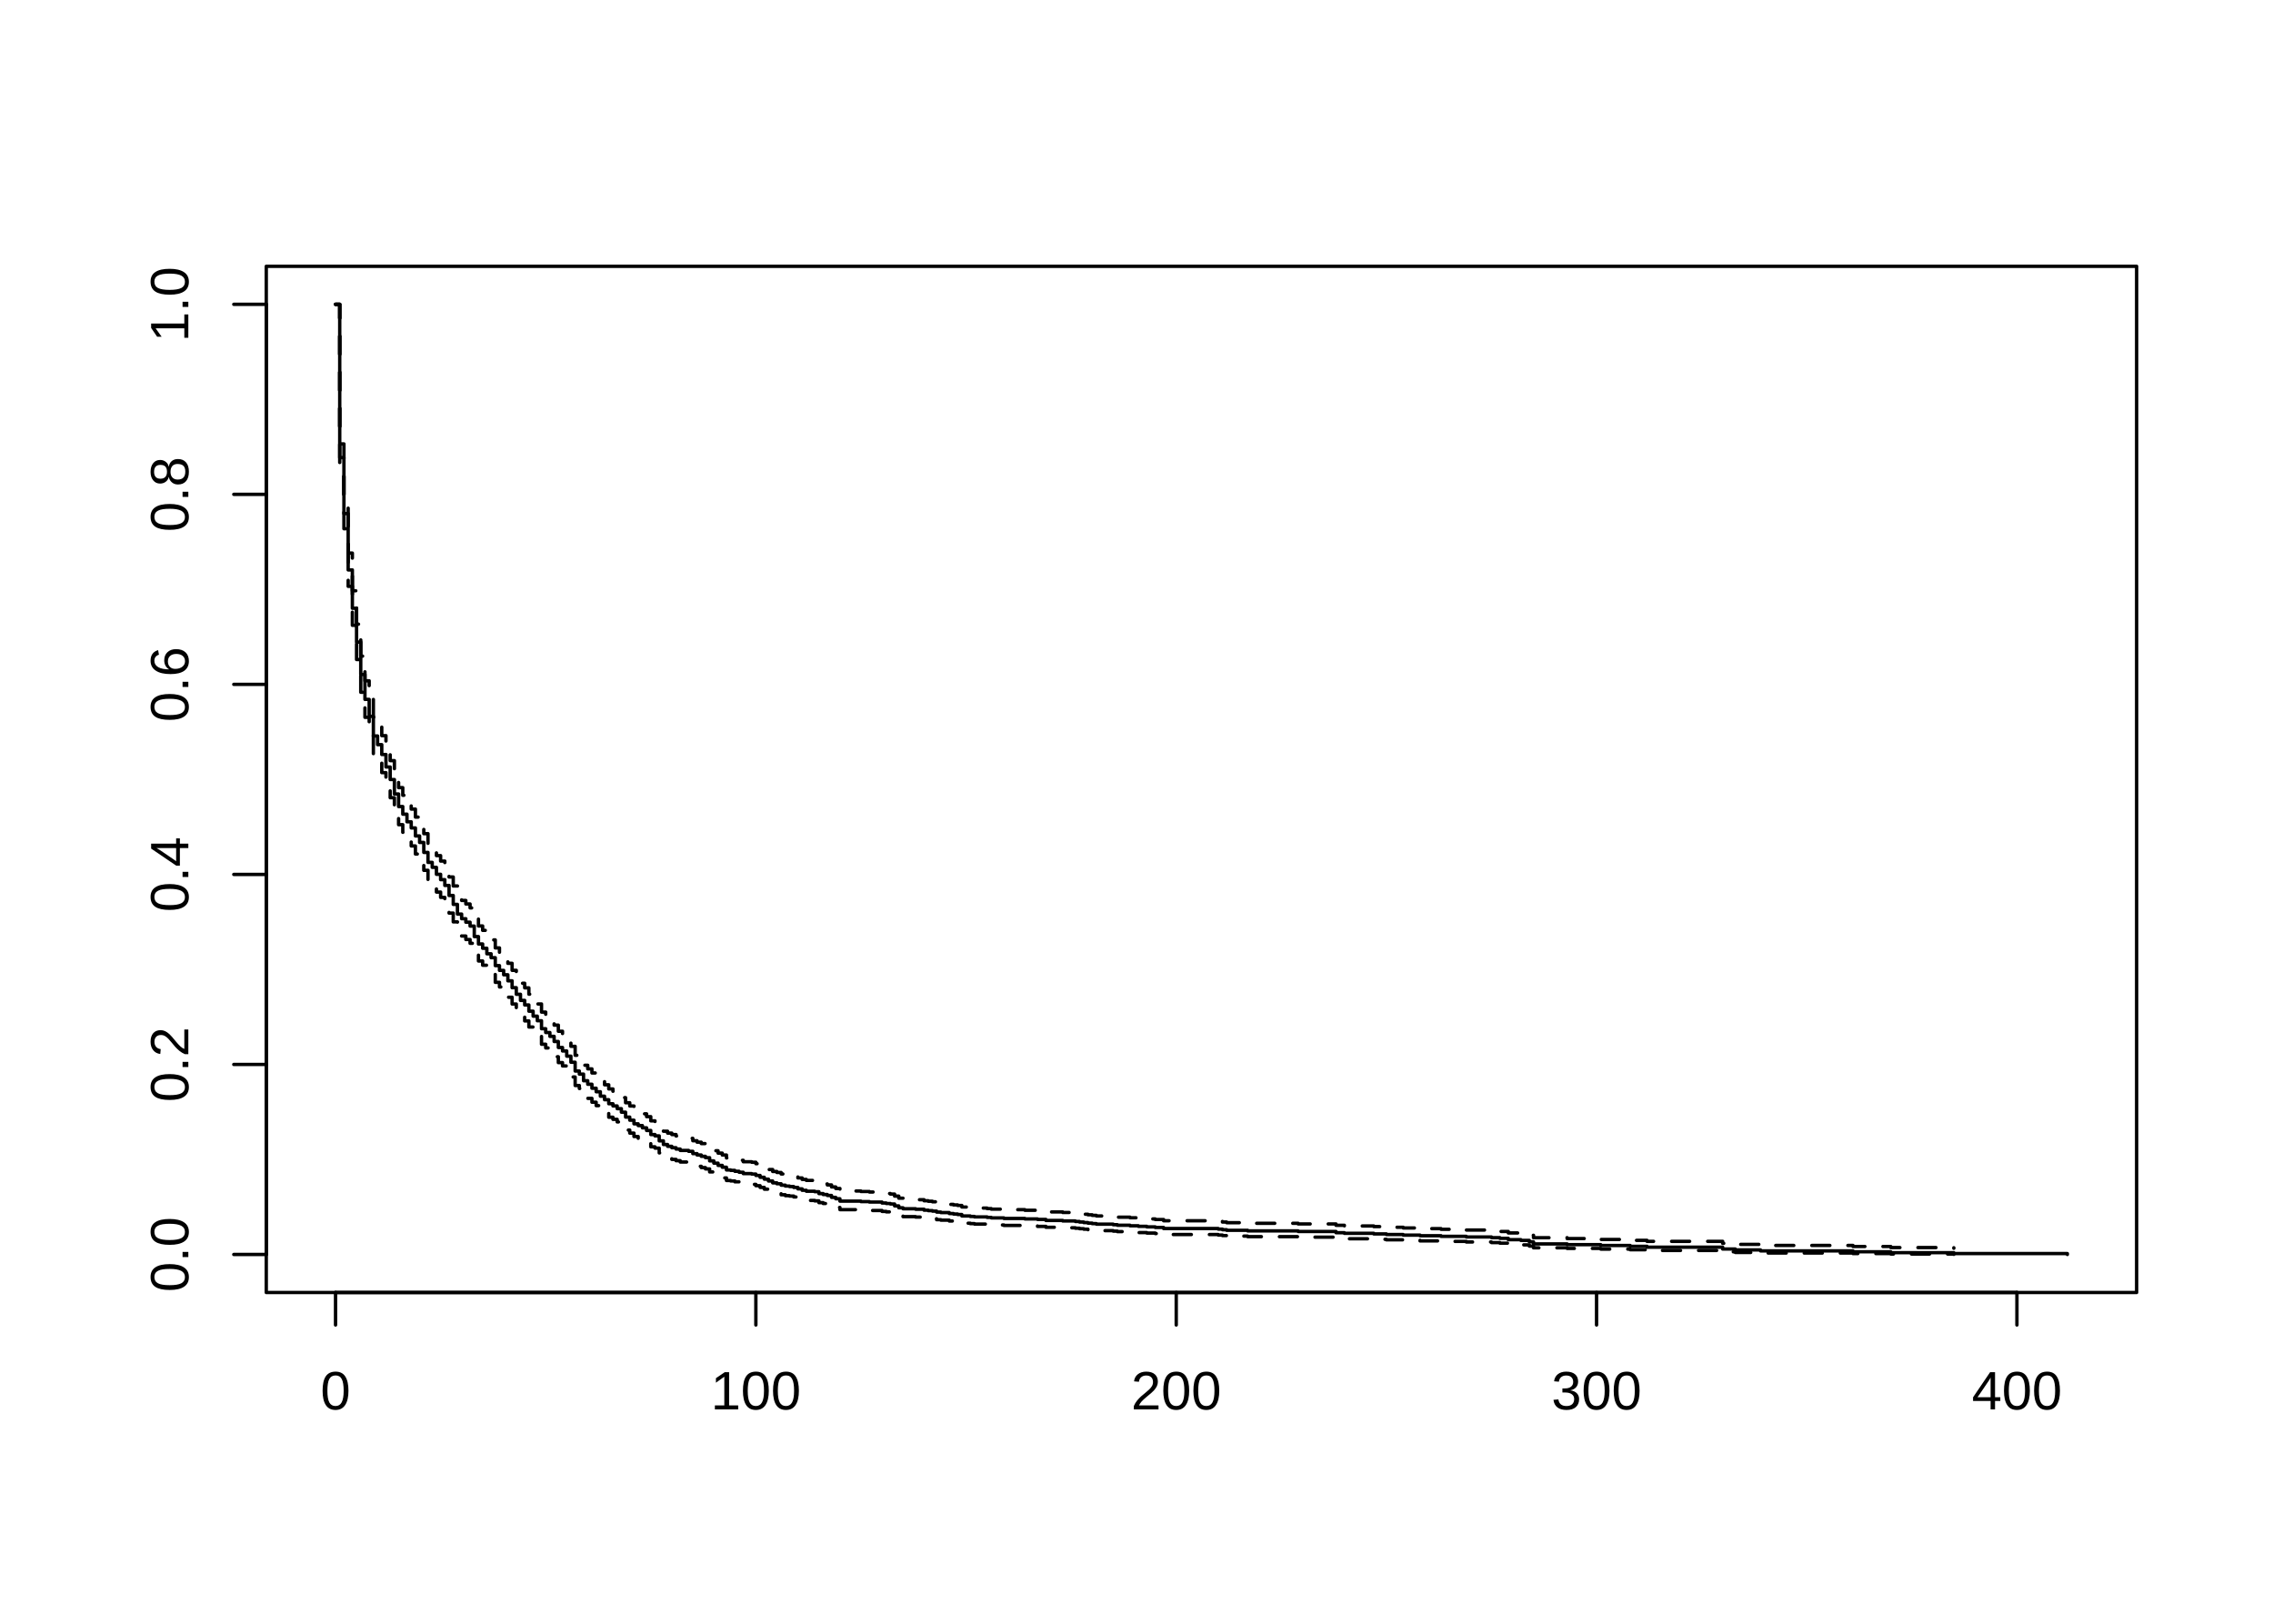
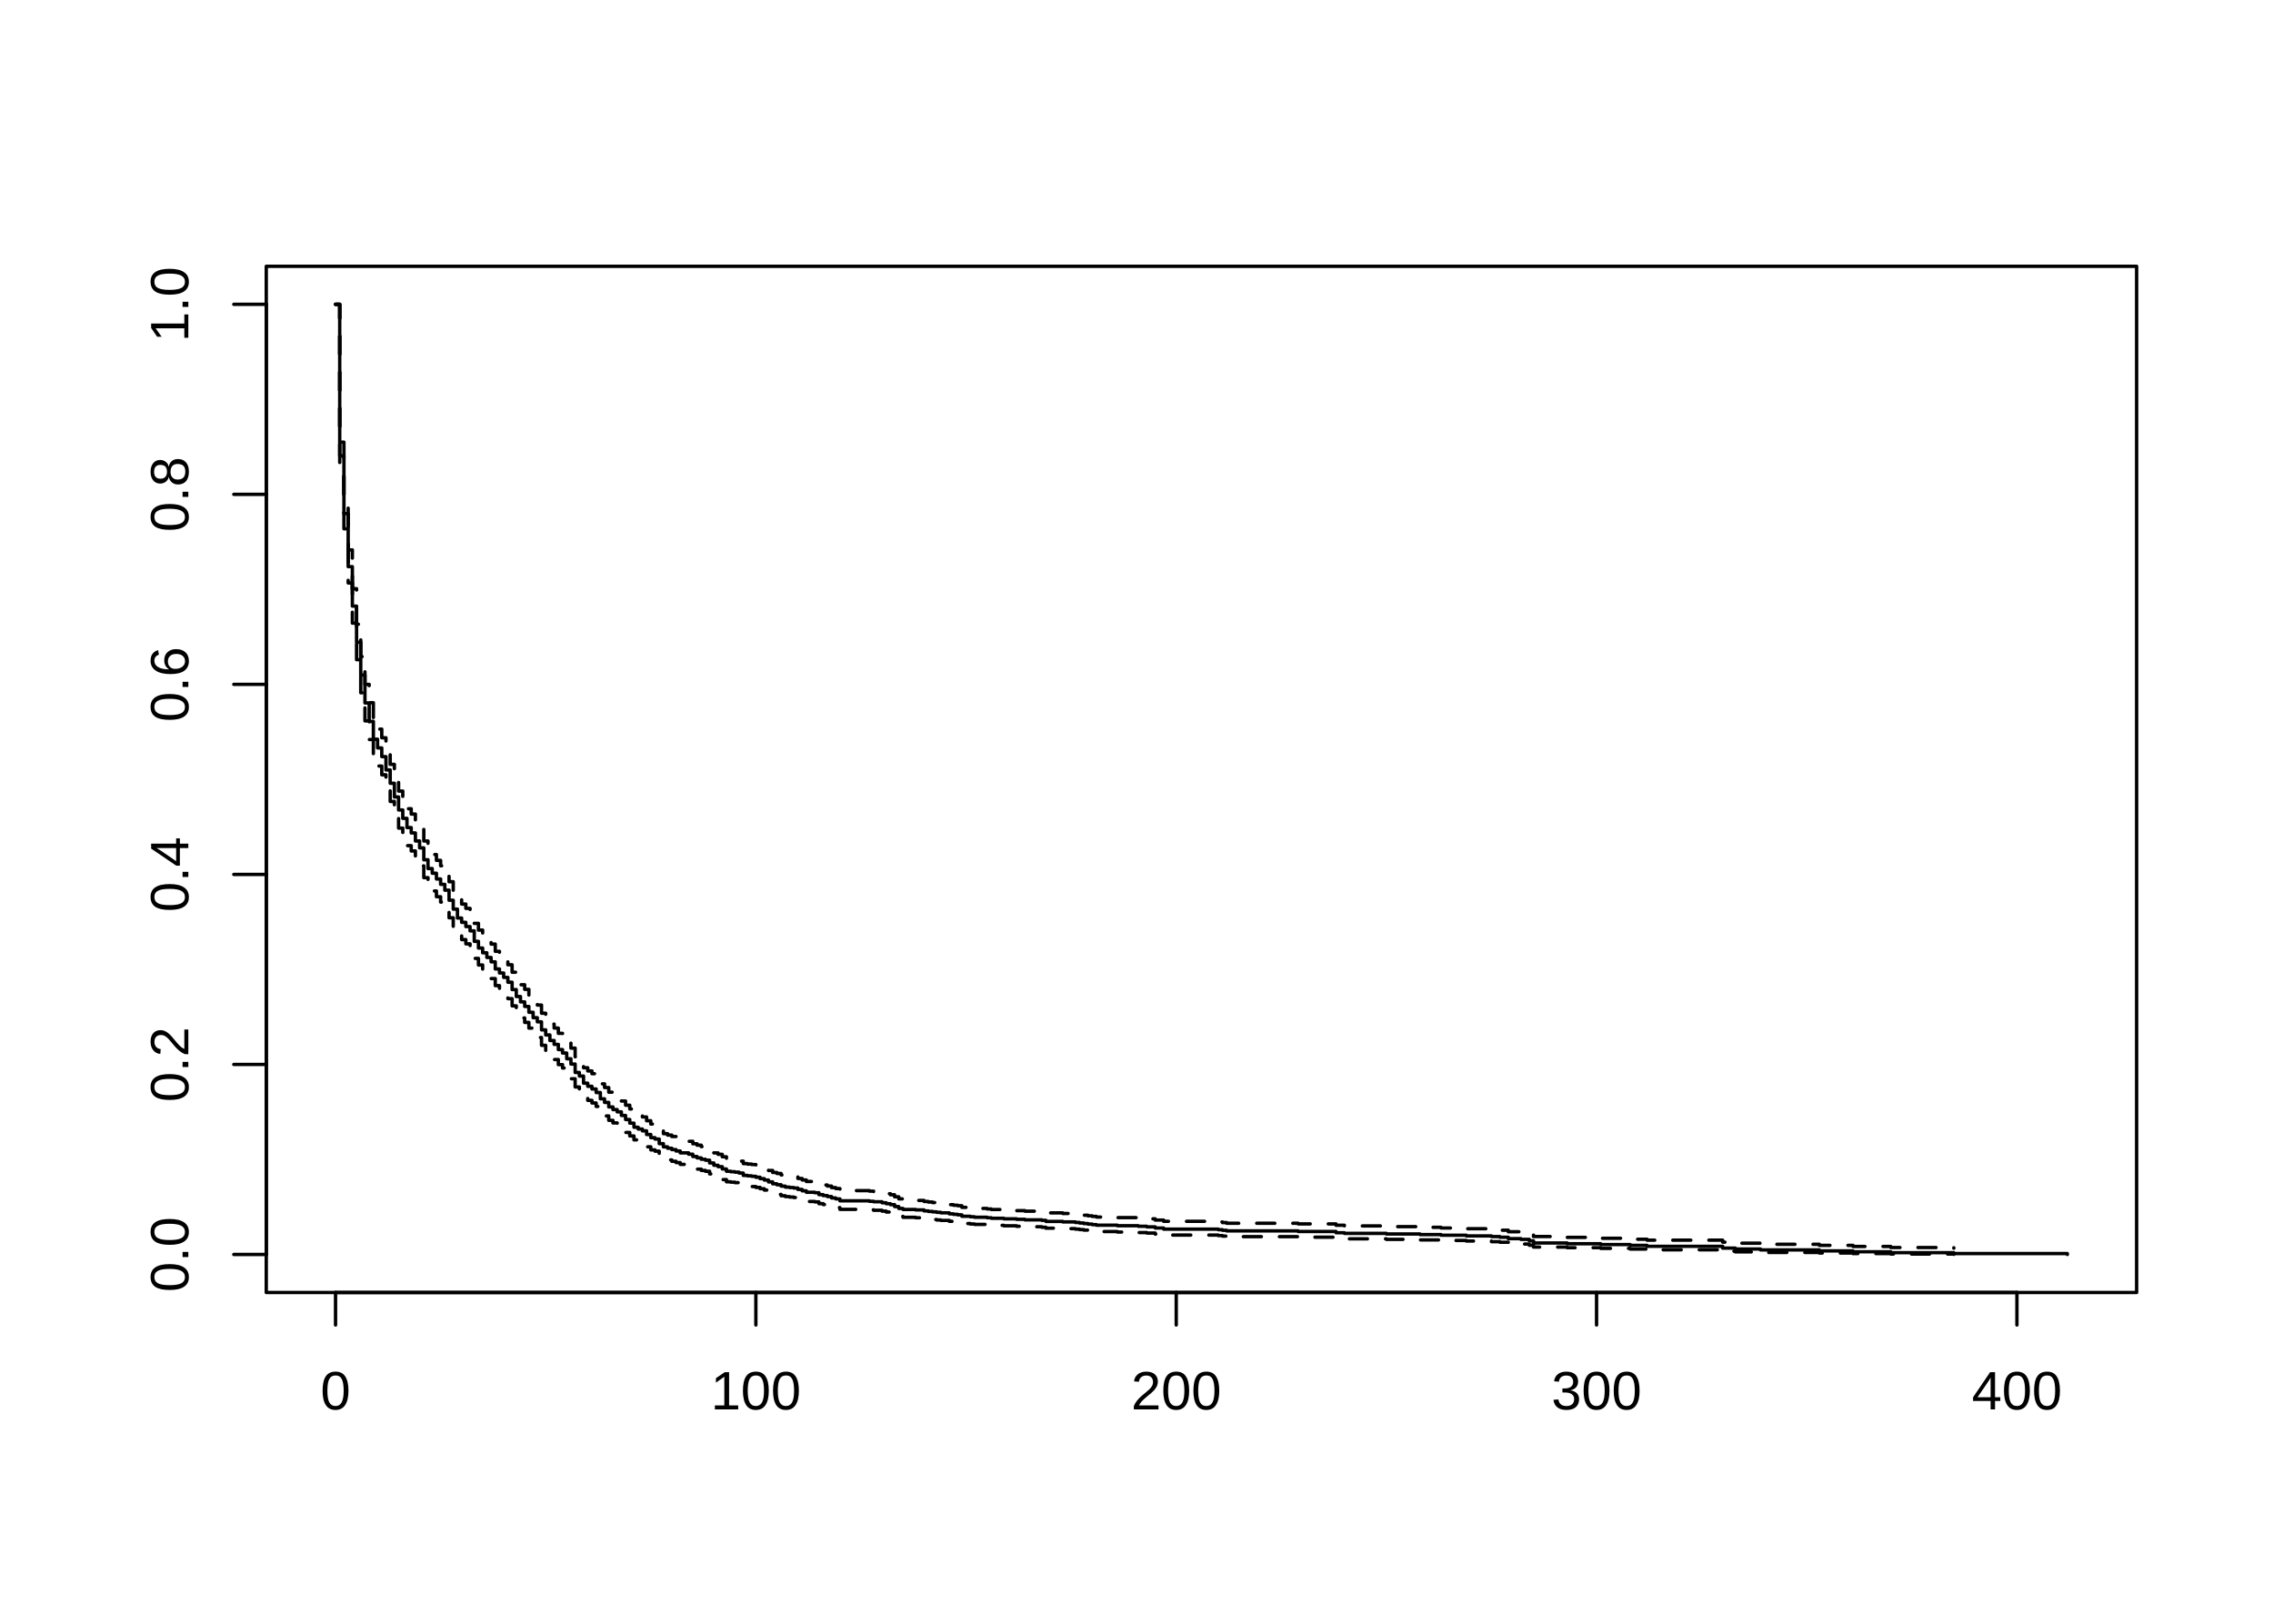
<svg xmlns="http://www.w3.org/2000/svg" class="svglite" width="504.00pt" height="360.00pt" viewBox="0 0 504.00 360.00">
  <defs>
    <style type="text/css">
    .svglite line, .svglite polyline, .svglite polygon, .svglite path, .svglite rect, .svglite circle {
      fill: none;
      stroke: #000000;
      stroke-linecap: round;
      stroke-linejoin: round;
      stroke-miterlimit: 10.00;
    }
    .svglite text {
      white-space: pre;
    }
  </style>
  </defs>
  <rect width="100%" height="100%" style="stroke: none; fill: none;" />
  <defs>
    <clipPath id="cpMC4wMHw1MDQuMDB8MC4wMHwzNjAuMDA=">
      <rect x="0.00" y="0.00" width="504.00" height="360.00" />
    </clipPath>
  </defs>
  <g clip-path="url(#cpMC4wMHw1MDQuMDB8MC4wMHwzNjAuMDA=)">
    <line x1="74.40" y1="286.56" x2="447.22" y2="286.56" style="stroke-width: 0.75;" />
    <line x1="74.40" y1="286.56" x2="74.40" y2="293.76" style="stroke-width: 0.75;" />
    <line x1="167.60" y1="286.56" x2="167.60" y2="293.76" style="stroke-width: 0.75;" />
    <line x1="260.81" y1="286.56" x2="260.81" y2="293.76" style="stroke-width: 0.75;" />
    <line x1="354.01" y1="286.56" x2="354.01" y2="293.76" style="stroke-width: 0.75;" />
    <line x1="447.22" y1="286.56" x2="447.22" y2="293.76" style="stroke-width: 0.75;" />
    <text x="74.40" y="312.48" text-anchor="middle" style="font-size: 12.00px; font-family: &quot;Arial&quot;;" textLength="6.67px" lengthAdjust="spacingAndGlyphs">0</text>
    <text x="167.60" y="312.48" text-anchor="middle" style="font-size: 12.00px; font-family: &quot;Arial&quot;;" textLength="20.02px" lengthAdjust="spacingAndGlyphs">100</text>
    <text x="260.81" y="312.48" text-anchor="middle" style="font-size: 12.00px; font-family: &quot;Arial&quot;;" textLength="20.02px" lengthAdjust="spacingAndGlyphs">200</text>
    <text x="354.01" y="312.48" text-anchor="middle" style="font-size: 12.00px; font-family: &quot;Arial&quot;;" textLength="20.02px" lengthAdjust="spacingAndGlyphs">300</text>
    <text x="447.22" y="312.48" text-anchor="middle" style="font-size: 12.00px; font-family: &quot;Arial&quot;;" textLength="20.02px" lengthAdjust="spacingAndGlyphs">400</text>
    <line x1="59.04" y1="278.13" x2="59.04" y2="67.47" style="stroke-width: 0.75;" />
    <line x1="59.04" y1="278.13" x2="51.84" y2="278.13" style="stroke-width: 0.75;" />
    <line x1="59.04" y1="236.00" x2="51.84" y2="236.00" style="stroke-width: 0.75;" />
    <line x1="59.04" y1="193.87" x2="51.84" y2="193.87" style="stroke-width: 0.75;" />
    <line x1="59.04" y1="151.73" x2="51.84" y2="151.73" style="stroke-width: 0.75;" />
    <line x1="59.04" y1="109.60" x2="51.84" y2="109.60" style="stroke-width: 0.75;" />
    <line x1="59.04" y1="67.47" x2="51.84" y2="67.47" style="stroke-width: 0.75;" />
    <text transform="translate(41.76,278.13) rotate(-90)" text-anchor="middle" style="font-size: 12.00px; font-family: &quot;Arial&quot;;" textLength="16.68px" lengthAdjust="spacingAndGlyphs">0.0</text>
    <text transform="translate(41.76,236.00) rotate(-90)" text-anchor="middle" style="font-size: 12.00px; font-family: &quot;Arial&quot;;" textLength="16.68px" lengthAdjust="spacingAndGlyphs">0.2</text>
    <text transform="translate(41.76,193.87) rotate(-90)" text-anchor="middle" style="font-size: 12.00px; font-family: &quot;Arial&quot;;" textLength="16.68px" lengthAdjust="spacingAndGlyphs">0.4</text>
    <text transform="translate(41.76,151.73) rotate(-90)" text-anchor="middle" style="font-size: 12.00px; font-family: &quot;Arial&quot;;" textLength="16.68px" lengthAdjust="spacingAndGlyphs">0.6</text>
    <text transform="translate(41.76,109.60) rotate(-90)" text-anchor="middle" style="font-size: 12.00px; font-family: &quot;Arial&quot;;" textLength="16.68px" lengthAdjust="spacingAndGlyphs">0.8</text>
    <text transform="translate(41.76,67.47) rotate(-90)" text-anchor="middle" style="font-size: 12.00px; font-family: &quot;Arial&quot;;" textLength="16.68px" lengthAdjust="spacingAndGlyphs">1.0</text>
    <polygon points="59.04,286.56 473.76,286.56 473.76,59.04 59.04,59.04 " style="stroke-width: 0.75;" />
  </g>
  <defs>
    <clipPath id="cpNTkuMDR8NDczLjc2fDU5LjA0fDI4Ni41Ng==">
      <rect x="59.04" y="59.04" width="414.72" height="227.52" />
    </clipPath>
  </defs>
  <g clip-path="url(#cpNTkuMDR8NDczLjc2fDU5LjA0fDI4Ni41Ng==)">
-     <polyline points="74.40,67.47 75.33,67.47 75.33,101.46 76.26,101.46 76.26,113.86 77.20,113.86 77.20,126.36 78.13,126.36 78.13,134.86 79.06,134.86 79.06,142.36 79.99,142.36 79.99,149.54 80.92,149.54 80.92,155.06 81.86,155.06 81.86,158.82 82.79,158.82 82.79,163.17 83.72,163.17 83.72,165.10 84.65,165.10 84.65,167.28 85.58,167.28 85.58,170.05 86.52,170.05 86.52,172.83 87.45,172.83 87.45,176.03 88.38,176.03 88.38,178.82 89.31,178.82 89.31,180.51 90.24,180.51 90.24,182.20 91.18,182.20 91.18,183.56 92.11,183.56 92.11,185.34 93.04,185.34 93.04,186.78 93.97,186.78 93.97,188.99 94.90,188.99 94.90,191.20 95.84,191.20 95.84,192.30 96.77,192.30 96.77,193.84 97.70,193.84 97.70,195.03 98.63,195.03 98.63,196.31 99.57,196.31 99.57,198.54 100.50,198.54 100.50,200.51 101.43,200.51 101.43,202.66 102.36,202.66 102.36,203.69 103.29,203.69 103.29,204.46 104.23,204.46 104.23,205.32 105.16,205.32 105.16,207.65 106.09,207.65 106.09,209.29 107.02,209.29 107.02,210.24 107.95,210.24 107.95,211.46 108.89,211.46 108.89,212.33 109.82,212.33 109.82,214.09 110.75,214.09 110.75,215.14 111.68,215.14 111.68,216.12 112.61,216.12 112.61,217.46 113.55,217.46 113.55,218.98 114.48,218.98 114.48,220.44 115.41,220.44 115.41,221.80 116.34,221.80 116.34,222.81 117.27,222.81 117.27,224.19 118.21,224.19 118.21,225.29 119.14,225.29 119.14,226.31 120.07,226.31 120.07,228.08 121.00,228.08 121.00,228.92 121.93,228.92 121.93,229.77 122.87,229.77 122.87,230.91 123.80,230.91 123.80,232.24 124.73,232.24 124.73,233.01 125.66,233.01 125.66,234.16 126.59,234.16 126.59,235.51 127.53,235.51 127.53,237.46 128.46,237.46 128.46,238.14 129.39,238.14 129.39,239.61 130.32,239.61 130.32,240.39 131.25,240.39 131.25,241.27 132.19,241.27 132.19,242.05 133.12,242.05 133.12,243.04 134.05,243.04 134.05,243.82 134.98,243.82 134.98,244.71 135.91,244.71 135.91,245.20 136.85,245.20 136.85,245.80 137.78,245.80 137.78,246.58 138.71,246.58 138.71,247.67 139.64,247.67 139.64,248.36 140.57,248.36 140.57,249.16 141.51,249.16 141.51,249.55 142.44,249.55 142.44,250.05 143.37,250.05 143.37,250.64 144.30,250.64 144.30,251.54 145.23,251.54 145.23,251.84 146.17,251.84 146.17,252.94 147.10,252.94 147.10,253.75 148.03,253.75 148.03,254.15 148.96,254.15 148.96,254.46 149.90,254.46 149.90,254.76 150.83,254.76 150.83,255.06 152.69,255.06 152.69,255.26 153.62,255.26 153.62,255.77 154.56,255.77 154.56,256.07 155.49,256.07 155.49,256.37 156.42,256.37 156.42,256.67 157.35,256.67 157.35,257.38 158.28,257.38 158.28,257.88 159.22,257.88 159.22,258.38 160.15,258.38 160.15,258.79 161.08,258.79 161.08,259.39 162.01,259.39 162.01,259.49 162.94,259.49 162.94,259.69 163.88,259.69 163.88,259.90 164.81,259.90 164.81,260.20 166.67,260.20 166.67,260.30 167.60,260.30 167.60,260.61 168.54,260.61 168.54,261.02 169.47,261.02 169.47,261.43 170.40,261.43 170.40,261.84 171.33,261.84 171.33,262.25 172.26,262.25 172.26,262.45 173.20,262.45 173.20,262.76 174.13,262.76 174.13,262.96 175.06,262.96 175.06,263.07 175.99,263.07 175.99,263.27 176.92,263.27 176.92,263.59 177.86,263.59 177.86,263.90 178.79,263.90 178.79,264.11 180.65,264.11 180.65,264.21 181.58,264.21 181.58,264.63 182.52,264.63 182.52,264.84 183.45,264.84 183.45,265.05 184.38,265.05 184.38,265.47 185.31,265.47 185.31,265.78 186.24,265.78 186.24,266.30 190.90,266.30 190.90,266.41 192.77,266.41 192.77,266.51 195.57,266.51 195.57,266.72 196.50,266.72 196.50,266.83 197.43,266.83 197.43,266.94 198.36,266.94 198.36,267.36 199.29,267.36 199.29,267.78 200.23,267.78 200.23,267.99 203.02,267.99 203.02,268.10 204.89,268.10 204.89,268.31 205.82,268.31 205.82,268.41 206.75,268.41 206.75,268.52 207.68,268.52 207.68,268.73 208.61,268.73 208.61,268.84 210.48,268.84 210.48,269.05 211.41,269.05 211.41,269.16 212.34,269.16 212.34,269.27 213.27,269.27 213.27,269.59 215.14,269.59 215.14,269.70 216.07,269.70 216.07,269.80 218.87,269.80 218.87,269.91 219.80,269.91 219.80,270.02 222.59,270.02 222.59,270.14 227.25,270.14 227.25,270.25 230.05,270.25 230.05,270.36 231.91,270.36 231.91,270.59 235.64,270.59 235.64,270.70 238.44,270.70 238.44,270.82 239.37,270.82 239.37,270.94 240.30,270.94 240.30,271.06 241.23,271.06 241.23,271.18 242.17,271.18 242.17,271.29 243.10,271.29 243.10,271.41 246.83,271.41 246.83,271.53 247.76,271.53 247.76,271.65 250.56,271.65 250.56,271.77 252.42,271.77 252.42,271.89 254.28,271.89 254.28,272.01 256.15,272.01 256.15,272.14 258.01,272.14 258.01,272.38 270.13,272.38 270.13,272.51 271.06,272.51 271.06,272.64 271.99,272.64 271.99,272.77 276.65,272.77 276.65,272.90 287.84,272.90 287.84,273.03 296.23,273.03 296.23,273.30 298.09,273.30 298.09,273.44 304.61,273.44 304.61,273.57 307.41,273.57 307.41,273.71 311.14,273.71 311.14,273.84 314.87,273.84 314.87,273.97 319.53,273.97 319.53,274.11 325.12,274.11 325.12,274.25 330.71,274.25 330.71,274.40 332.57,274.40 332.57,274.55 334.44,274.55 334.44,274.85 337.23,274.85 337.23,275.01 339.10,275.01 339.10,275.32 340.03,275.32 340.03,275.79 347.49,275.79 347.49,275.95 354.94,275.95 354.94,276.14 361.47,276.14 361.47,276.32 365.20,276.32 365.20,276.52 381.97,276.52 381.97,276.92 384.77,276.92 384.77,277.12 390.36,277.12 390.36,277.33 410.87,277.33 410.87,277.53 419.25,277.53 419.25,277.73 433.23,277.73 433.23,277.93 458.40,277.93 458.40,278.13 " style="stroke-width: 0.75;" />
-     <polyline points="74.40,67.47 75.33,67.47 75.33,104.45 76.26,104.45 76.26,117.23 77.20,117.23 77.20,130.00 78.13,130.00 78.13,138.64 79.06,138.64 79.06,146.23 79.99,146.23 79.99,153.48 80.92,153.48 80.92,159.04 81.86,159.04 81.86,162.82 82.79,162.82 82.79,167.19 83.72,167.19 83.72,169.12 84.65,169.12 84.65,171.30 85.58,171.30 85.58,174.08 86.52,174.08 86.52,176.86 87.45,176.86 87.45,180.06 88.38,180.06 88.38,182.84 89.31,182.84 89.31,184.53 90.24,184.53 90.24,186.21 91.18,186.21 91.18,187.56 92.11,187.56 92.11,189.34 93.04,189.34 93.04,190.77 93.97,190.77 93.97,192.96 94.90,192.96 94.90,195.16 95.84,195.16 95.84,196.26 96.77,196.26 96.77,197.78 97.70,197.78 97.70,198.96 98.63,198.96 98.63,200.23 99.57,200.23 99.57,202.44 100.50,202.44 100.50,204.39 101.43,204.39 101.43,206.51 102.36,206.51 102.36,207.53 103.29,207.53 103.29,208.30 104.23,208.30 104.23,209.14 105.16,209.14 105.16,211.44 106.09,211.44 106.09,213.06 107.02,213.06 107.02,214.00 107.95,214.00 107.95,215.20 108.89,215.20 108.89,216.06 109.82,216.06 109.82,217.79 110.75,217.79 110.75,218.82 111.68,218.82 111.68,219.78 112.61,219.78 112.61,221.10 113.55,221.10 113.55,222.60 114.48,222.60 114.48,224.03 115.41,224.03 115.41,225.37 116.34,225.37 116.34,226.35 117.27,226.35 117.27,227.70 118.21,227.70 118.21,228.79 119.14,228.79 119.14,229.79 120.07,229.79 120.07,231.52 121.00,231.52 121.00,232.34 121.93,232.34 121.93,233.17 122.87,233.17 122.87,234.29 123.80,234.29 123.80,235.59 124.73,235.59 124.73,236.33 125.66,236.33 125.66,237.45 126.59,237.45 126.59,238.78 127.53,238.78 127.53,240.67 128.46,240.67 128.46,241.33 129.39,241.33 129.39,242.76 130.32,242.76 130.32,243.52 131.25,243.52 131.25,244.37 132.19,244.37 132.19,245.13 133.12,245.13 133.12,246.08 134.05,246.08 134.05,246.84 134.98,246.84 134.98,247.70 135.91,247.70 135.91,248.17 136.85,248.17 136.85,248.74 137.78,248.74 137.78,249.51 138.71,249.51 138.71,250.55 139.64,250.55 139.64,251.22 140.57,251.22 140.57,251.98 141.51,251.98 141.51,252.36 142.44,252.36 142.44,252.83 143.37,252.83 143.37,253.41 144.30,253.41 144.30,254.26 145.23,254.26 145.23,254.55 146.17,254.55 146.17,255.61 147.10,255.61 147.10,256.38 148.03,256.38 148.03,256.76 148.96,256.76 148.96,257.05 149.90,257.05 149.90,257.34 150.83,257.34 150.83,257.63 152.69,257.63 152.69,257.82 153.62,257.82 153.62,258.30 154.56,258.30 154.56,258.58 155.49,258.58 155.49,258.87 156.42,258.87 156.42,259.16 157.35,259.16 157.35,259.83 158.28,259.83 158.28,260.30 159.22,260.30 159.22,260.78 160.15,260.78 160.15,261.16 161.08,261.16 161.08,261.73 162.01,261.73 162.01,261.83 162.94,261.83 162.94,262.02 163.88,262.02 163.88,262.21 164.81,262.21 164.81,262.49 166.67,262.49 166.67,262.59 167.60,262.59 167.60,262.88 168.54,262.88 168.54,263.26 169.47,263.26 169.47,263.65 170.40,263.65 170.40,264.03 171.33,264.03 171.33,264.41 172.26,264.41 172.26,264.61 173.20,264.61 173.20,264.89 174.13,264.89 174.13,265.09 175.06,265.09 175.06,265.18 175.99,265.18 175.99,265.38 176.92,265.38 176.92,265.67 177.86,265.67 177.86,265.96 178.79,265.96 178.79,266.15 180.65,266.15 180.65,266.25 181.58,266.25 181.58,266.64 182.52,266.64 182.52,266.83 183.45,266.83 183.45,267.03 184.38,267.03 184.38,267.42 185.31,267.42 185.31,267.71 186.24,267.71 186.24,268.19 190.90,268.19 190.90,268.29 192.77,268.29 192.77,268.38 195.57,268.38 195.57,268.58 196.50,268.58 196.50,268.68 197.43,268.68 197.43,268.77 198.36,268.77 198.36,269.16 199.29,269.16 199.29,269.55 200.23,269.55 200.23,269.74 203.02,269.74 203.02,269.84 204.89,269.84 204.89,270.03 205.82,270.03 205.82,270.13 206.75,270.13 206.75,270.22 207.68,270.22 207.68,270.42 208.61,270.42 208.61,270.52 210.48,270.52 210.48,270.71 211.41,270.71 211.41,270.81 212.34,270.81 212.34,270.91 213.27,270.91 213.27,271.20 215.14,271.20 215.14,271.29 216.07,271.29 216.07,271.39 218.87,271.39 218.87,271.49 219.80,271.49 219.80,271.59 222.59,271.59 222.59,271.69 227.25,271.69 227.25,271.79 230.05,271.79 230.05,271.90 231.91,271.90 231.91,272.10 235.64,272.10 235.64,272.21 238.44,272.21 238.44,272.31 239.37,272.31 239.37,272.42 240.30,272.42 240.30,272.52 241.23,272.52 241.23,272.63 242.17,272.63 242.17,272.74 243.10,272.74 243.10,272.85 246.83,272.85 246.83,272.95 247.76,272.95 247.76,273.06 250.56,273.06 250.56,273.17 252.42,273.17 252.42,273.28 254.28,273.28 254.28,273.38 256.15,273.38 256.15,273.49 258.01,273.49 258.01,273.71 270.13,273.71 270.13,273.83 271.06,273.83 271.06,273.94 271.99,273.94 271.99,274.06 276.65,274.06 276.65,274.18 287.84,274.18 287.84,274.29 296.23,274.29 296.23,274.53 298.09,274.53 298.09,274.65 304.61,274.65 304.61,274.77 307.41,274.77 307.41,274.88 311.14,274.88 311.14,275.00 314.87,275.00 314.87,275.12 319.53,275.12 319.53,275.23 325.12,275.23 325.12,275.36 330.71,275.36 330.71,275.49 332.57,275.49 332.57,275.62 334.44,275.62 334.44,275.87 337.23,275.87 337.23,276.00 339.10,276.00 339.10,276.27 340.03,276.27 340.03,276.65 347.49,276.65 347.49,276.79 354.94,276.79 354.94,276.94 361.47,276.94 361.47,277.08 365.20,277.08 365.20,277.24 381.97,277.24 381.97,277.54 384.77,277.54 384.77,277.68 390.36,277.68 390.36,277.81 410.87,277.81 410.87,277.93 419.25,277.93 419.25,278.03 433.23,278.03 433.23,278.10 " style="stroke-width: 0.75; stroke-dasharray: 4.00,4.00;" />
-     <polyline points="74.40,67.47 75.33,67.47 75.33,98.42 76.26,98.42 76.26,110.43 77.20,110.43 77.20,122.63 78.13,122.63 78.13,130.98 79.06,130.98 79.06,138.38 79.99,138.38 79.99,145.47 80.92,145.47 80.92,150.94 81.86,150.94 81.86,154.68 82.79,154.68 82.79,159.01 83.72,159.01 83.72,160.93 84.65,160.93 84.65,163.10 85.58,163.10 85.58,165.86 86.52,165.86 86.52,168.64 87.45,168.64 87.45,171.84 88.38,171.84 88.38,174.63 89.31,174.63 89.31,176.32 90.24,176.32 90.24,178.02 91.18,178.02 91.18,179.38 92.11,179.38 92.11,181.16 93.04,181.16 93.04,182.61 93.97,182.61 93.97,184.83 94.90,184.83 94.90,187.05 95.84,187.05 95.84,188.16 96.77,188.16 96.77,189.70 97.70,189.70 97.70,190.91 98.63,190.91 98.63,192.20 99.57,192.20 99.57,194.44 100.50,194.44 100.50,196.43 101.43,196.43 101.43,198.59 102.36,198.59 102.36,199.64 103.29,199.64 103.29,200.42 104.23,200.42 104.23,201.29 105.16,201.29 105.16,203.64 106.09,203.64 106.09,205.30 107.02,205.30 107.02,206.27 107.95,206.27 107.95,207.50 108.89,207.50 108.89,208.39 109.82,208.39 109.82,210.16 110.75,210.16 110.75,211.24 111.68,211.24 111.68,212.23 112.61,212.23 112.61,213.58 113.55,213.58 113.55,215.13 114.48,215.13 114.48,216.61 115.41,216.61 115.41,218.00 116.34,218.00 116.34,219.02 117.27,219.02 117.27,220.42 118.21,220.42 118.21,221.55 119.14,221.55 119.14,222.59 120.07,222.59 120.07,224.39 121.00,224.39 121.00,225.25 121.93,225.25 121.93,226.11 122.87,226.11 122.87,227.28 123.80,227.28 123.80,228.64 124.73,228.64 124.73,229.42 125.66,229.42 125.66,230.59 126.59,230.59 126.59,231.98 127.53,231.98 127.53,233.97 128.46,233.97 128.46,234.67 129.39,234.67 129.39,236.18 130.32,236.18 130.32,236.98 131.25,236.98 131.25,237.89 132.19,237.89 132.19,238.69 133.12,238.69 133.12,239.70 134.05,239.70 134.05,240.51 134.98,240.51 134.98,241.43 135.91,241.43 135.91,241.94 136.85,241.94 136.85,242.55 137.78,242.55 137.78,243.36 138.71,243.36 138.71,244.49 139.64,244.49 139.64,245.21 140.57,245.21 140.57,246.03 141.51,246.03 141.51,246.44 142.44,246.44 142.44,246.95 143.37,246.95 143.37,247.57 144.30,247.57 144.30,248.50 145.23,248.50 145.23,248.81 146.17,248.81 146.17,249.96 147.10,249.96 147.10,250.80 148.03,250.80 148.03,251.22 148.96,251.22 148.96,251.54 149.90,251.54 149.90,251.86 150.83,251.86 150.83,252.17 152.69,252.17 152.69,252.38 153.62,252.38 153.62,252.91 154.56,252.91 154.56,253.23 155.49,253.23 155.49,253.54 156.42,253.54 156.42,253.86 157.35,253.86 157.35,254.60 158.28,254.60 158.28,255.13 159.22,255.13 159.22,255.66 160.15,255.66 160.15,256.08 161.08,256.08 161.08,256.72 162.01,256.72 162.01,256.83 162.94,256.83 162.94,257.04 163.88,257.04 163.88,257.25 164.81,257.25 164.81,257.57 166.67,257.57 166.67,257.68 167.60,257.68 167.60,258.00 168.54,258.00 168.54,258.43 169.47,258.43 169.47,258.87 170.40,258.87 170.40,259.30 171.33,259.30 171.33,259.73 172.26,259.73 172.26,259.95 173.20,259.95 173.20,260.28 174.13,260.28 174.13,260.50 175.06,260.50 175.06,260.61 175.99,260.61 175.99,260.83 176.92,260.83 176.92,261.16 177.86,261.16 177.86,261.49 178.79,261.49 178.79,261.71 180.65,261.71 180.65,261.82 181.58,261.82 181.58,262.27 182.52,262.27 182.52,262.49 183.45,262.49 183.45,262.71 184.38,262.71 184.38,263.16 185.31,263.16 185.31,263.50 186.24,263.50 186.24,264.06 190.90,264.06 190.90,264.17 192.77,264.17 192.77,264.28 195.57,264.28 195.57,264.51 196.50,264.51 196.50,264.62 197.43,264.62 197.43,264.74 198.36,264.74 198.36,265.19 199.29,265.19 199.29,265.65 200.23,265.65 200.23,265.88 203.02,265.88 203.02,265.99 204.89,265.99 204.89,266.22 205.82,266.22 205.82,266.33 206.75,266.33 206.75,266.45 207.68,266.45 207.68,266.68 208.61,266.68 208.61,266.80 210.48,266.80 210.48,267.03 211.41,267.03 211.41,267.14 212.34,267.14 212.34,267.26 213.27,267.26 213.27,267.61 215.14,267.61 215.14,267.73 216.07,267.73 216.07,267.84 218.87,267.84 218.87,267.96 219.80,267.96 219.80,268.08 222.59,268.08 222.59,268.20 227.25,268.20 227.25,268.33 230.05,268.33 230.05,268.45 231.91,268.45 231.91,268.70 235.64,268.70 235.64,268.82 238.44,268.82 238.44,268.95 239.37,268.95 239.37,269.08 240.30,269.08 240.30,269.21 241.23,269.21 241.23,269.33 242.17,269.33 242.17,269.46 243.10,269.46 243.10,269.59 246.83,269.59 246.83,269.72 247.76,269.72 247.76,269.86 250.56,269.86 250.56,269.99 252.42,269.99 252.42,270.12 254.28,270.12 254.28,270.25 256.15,270.25 256.15,270.38 258.01,270.38 258.01,270.65 270.13,270.65 270.13,270.79 271.06,270.79 271.06,270.94 271.99,270.94 271.99,271.08 276.65,271.08 276.65,271.22 287.84,271.22 287.84,271.36 296.23,271.36 296.23,271.66 298.09,271.66 298.09,271.81 304.61,271.81 304.61,271.95 307.41,271.95 307.41,272.10 311.14,272.10 311.14,272.25 314.87,272.25 314.87,272.40 319.53,272.40 319.53,272.55 325.12,272.55 325.12,272.71 330.71,272.71 330.71,272.87 332.57,272.87 332.57,273.03 334.44,273.03 334.44,273.36 337.23,273.36 337.23,273.54 339.10,273.54 339.10,273.88 340.03,273.88 340.03,274.41 347.49,274.41 347.49,274.60 354.94,274.60 354.94,274.80 361.47,274.80 361.47,275.00 365.20,275.00 365.20,275.22 381.97,275.22 381.97,275.66 384.77,275.66 384.77,275.89 390.36,275.89 390.36,276.13 410.87,276.13 410.87,276.36 419.25,276.36 419.25,276.60 433.23,276.60 433.23,276.75 " style="stroke-width: 0.75; stroke-dasharray: 4.00,4.00;" />
+     <polyline points="74.40,67.47 75.33,67.47 75.33,101.06 76.26,101.06 76.26,113.88 77.20,113.88 77.20,125.63 78.13,125.63 78.13,134.38 79.06,134.38 79.06,142.39 79.99,142.39 79.99,149.65 80.92,149.65 80.92,155.85 81.86,155.85 81.86,159.95 82.79,159.95 82.79,163.89 83.72,163.89 83.72,165.82 84.65,165.82 84.65,167.75 85.58,167.75 85.58,170.70 86.52,170.70 86.52,173.66 87.45,173.66 87.45,176.70 88.38,176.70 88.38,179.58 89.31,179.58 89.31,181.44 90.24,181.44 90.24,183.48 91.18,183.48 91.18,184.67 92.11,184.67 92.11,186.45 93.04,186.45 93.04,187.98 93.97,187.98 93.97,190.62 94.90,190.62 94.90,192.57 95.84,192.57 95.84,193.60 96.77,193.60 96.77,194.88 97.70,194.88 97.70,196.07 98.63,196.07 98.63,197.36 99.57,197.36 99.57,199.59 100.50,199.59 100.50,201.56 101.43,201.56 101.43,203.54 102.36,203.54 102.36,204.49 103.29,204.49 103.29,205.43 104.23,205.43 104.23,206.38 105.16,206.38 105.16,208.71 106.09,208.71 106.09,210.19 107.02,210.19 107.02,211.24 107.95,211.24 107.95,212.28 108.89,212.28 108.89,213.25 109.82,213.25 109.82,214.83 110.75,214.83 110.75,215.72 111.68,215.72 111.68,216.70 112.61,216.70 112.61,217.77 113.55,217.77 113.55,219.40 114.48,219.40 114.48,220.94 115.41,220.94 115.41,222.13 116.34,222.13 116.34,223.14 117.27,223.14 117.27,224.43 118.21,224.43 118.21,225.63 119.14,225.63 119.14,226.55 120.07,226.55 120.07,228.33 121.00,228.33 121.00,229.46 121.93,229.46 121.93,230.69 122.87,230.69 122.87,231.55 123.80,231.55 123.80,232.70 124.73,232.70 124.73,233.47 125.66,233.47 125.66,234.74 126.59,234.74 126.59,235.91 127.53,235.91 127.53,237.78 128.46,237.78 128.46,238.57 129.39,238.57 129.39,240.15 130.32,240.15 130.32,240.84 131.25,240.84 131.25,241.44 132.19,241.44 132.19,242.23 133.12,242.23 133.12,243.62 134.05,243.62 134.05,244.42 134.98,244.42 134.98,245.42 135.91,245.42 135.91,246.01 136.85,246.01 136.85,246.51 137.78,246.51 137.78,247.31 138.71,247.31 138.71,248.21 139.64,248.21 139.64,249.01 140.57,249.01 140.57,249.92 141.51,249.92 141.51,250.32 142.44,250.32 142.44,250.72 143.37,250.72 143.37,251.53 144.30,251.53 144.30,252.23 145.23,252.23 145.23,252.54 146.17,252.54 146.17,253.56 147.10,253.56 147.10,254.27 148.03,254.27 148.03,254.58 148.96,254.58 148.96,254.88 149.90,254.88 149.90,255.19 150.83,255.19 150.83,255.60 152.69,255.60 152.69,255.90 153.62,255.90 153.62,256.41 154.56,256.41 154.56,256.72 155.49,256.72 155.49,257.02 156.42,257.02 156.42,257.23 157.35,257.23 157.35,257.84 158.28,257.84 158.28,258.35 159.22,258.35 159.22,258.66 160.15,258.66 160.15,259.17 161.08,259.17 161.08,259.68 162.01,259.68 162.01,259.78 162.94,259.78 162.94,259.88 163.88,259.88 163.88,260.08 164.81,260.08 164.81,260.60 165.74,260.60 165.74,260.70 166.67,260.70 166.67,260.80 167.60,260.80 167.60,261.01 168.54,261.01 168.54,261.32 169.47,261.32 169.47,261.63 170.40,261.63 170.40,262.04 171.33,262.04 171.33,262.46 172.26,262.46 172.26,262.67 173.20,262.67 173.20,262.98 174.13,262.98 174.13,263.19 175.06,263.19 175.06,263.29 175.99,263.29 175.99,263.40 176.92,263.40 176.92,263.71 177.86,263.71 177.86,264.02 178.79,264.02 178.79,264.34 180.65,264.34 180.65,264.44 181.58,264.44 181.58,264.86 182.52,264.86 182.52,265.07 183.45,265.07 183.45,265.29 184.38,265.29 184.38,265.60 185.31,265.60 185.31,265.81 186.24,265.81 186.24,266.23 192.77,266.23 192.77,266.34 193.70,266.34 193.70,266.44 195.57,266.44 195.57,266.66 196.50,266.66 196.50,266.87 197.43,266.87 197.43,267.08 198.36,267.08 198.36,267.51 199.29,267.51 199.29,267.93 200.23,267.93 200.23,268.15 203.02,268.15 203.02,268.25 204.89,268.25 204.89,268.47 205.82,268.47 205.82,268.58 206.75,268.58 206.75,268.68 207.68,268.68 207.68,268.79 208.61,268.79 208.61,268.90 210.48,268.90 210.48,269.12 211.41,269.12 211.41,269.23 212.34,269.23 212.34,269.34 213.27,269.34 213.27,269.66 215.14,269.66 215.14,269.77 216.07,269.77 216.07,269.88 218.87,269.88 218.87,269.99 219.80,269.99 219.80,270.10 222.59,270.10 222.59,270.22 225.39,270.22 225.39,270.33 227.25,270.33 227.25,270.45 230.98,270.45 230.98,270.56 231.91,270.56 231.91,270.80 235.64,270.80 235.64,270.91 238.44,270.91 238.44,271.03 239.37,271.03 239.37,271.15 240.30,271.15 240.30,271.27 241.23,271.27 241.23,271.39 242.17,271.39 242.17,271.51 243.10,271.51 243.10,271.64 247.76,271.64 247.76,271.76 252.42,271.76 252.42,271.88 254.28,271.88 254.28,272.01 256.15,272.01 256.15,272.26 258.01,272.26 258.01,272.51 270.13,272.51 270.13,272.64 271.06,272.64 271.06,272.77 271.99,272.77 271.99,272.90 287.84,272.90 287.84,273.03 296.23,273.03 296.23,273.31 298.09,273.31 298.09,273.45 307.41,273.45 307.41,273.58 314.87,273.58 314.87,273.72 319.53,273.72 319.53,273.86 325.12,273.86 325.12,274.01 330.71,274.01 330.71,274.16 332.57,274.16 332.57,274.31 334.44,274.31 334.44,274.62 337.23,274.62 337.23,274.78 339.10,274.78 339.10,275.10 340.03,275.10 340.03,275.58 347.49,275.58 347.49,275.75 354.94,275.75 354.94,275.93 361.47,275.93 361.47,276.11 365.20,276.11 365.20,276.32 381.97,276.32 381.97,276.72 384.77,276.72 384.77,276.92 390.36,276.92 390.36,277.12 403.41,277.12 403.41,277.33 410.87,277.33 410.87,277.53 419.25,277.53 419.25,277.73 433.23,277.73 433.23,277.93 458.40,277.93 458.40,278.13 " style="stroke-width: 0.75;" />
+     <polyline points="74.40,67.47 75.33,67.47 75.33,104.03 76.26,104.03 76.26,117.24 77.20,117.24 77.20,129.25 78.13,129.25 78.13,138.15 79.06,138.15 79.06,146.26 79.99,146.26 79.99,153.59 80.92,153.59 80.92,159.83 81.86,159.83 81.86,163.96 82.79,163.96 82.79,167.91 83.72,167.91 83.72,169.84 84.65,169.84 84.65,171.78 85.58,171.78 85.58,174.73 86.52,174.73 86.52,177.69 87.45,177.69 87.45,180.73 88.38,180.73 88.38,183.60 89.31,183.60 89.31,185.46 90.24,185.46 90.24,187.49 91.18,187.49 91.18,188.67 92.11,188.67 92.11,190.45 93.04,190.45 93.04,191.97 93.97,191.97 93.97,194.58 94.90,194.58 94.90,196.53 95.84,196.53 95.84,197.54 96.77,197.54 96.77,198.81 97.70,198.81 97.70,200.00 98.63,200.00 98.63,201.27 99.57,201.27 99.57,203.48 100.50,203.48 100.50,205.43 101.43,205.43 101.43,207.39 102.36,207.39 102.36,208.32 103.29,208.32 103.29,209.26 104.23,209.26 104.23,210.19 105.16,210.19 105.16,212.49 106.09,212.49 106.09,213.95 107.02,213.95 107.02,214.98 107.95,214.98 107.95,216.01 108.89,216.01 108.89,216.96 109.82,216.96 109.82,218.52 110.75,218.52 110.75,219.39 111.68,219.39 111.68,220.35 112.61,220.35 112.61,221.41 113.55,221.41 113.55,223.01 114.48,223.01 114.48,224.53 115.41,224.53 115.41,225.69 116.34,225.69 116.34,226.68 117.27,226.68 117.27,227.94 118.21,227.94 118.21,229.12 119.14,229.12 119.14,230.03 120.07,230.03 120.07,231.76 121.00,231.76 121.00,232.87 121.93,232.87 121.93,234.07 122.87,234.07 122.87,234.91 123.80,234.91 123.80,236.04 124.73,236.04 124.73,236.79 125.66,236.79 125.66,238.02 126.59,238.02 126.59,239.17 127.53,239.17 127.53,240.99 128.46,240.99 128.46,241.75 129.39,241.75 129.39,243.29 130.32,243.29 130.32,243.96 131.25,243.96 131.25,244.54 132.19,244.54 132.19,245.31 133.12,245.31 133.12,246.65 134.05,246.65 134.05,247.42 134.98,247.42 134.98,248.39 135.91,248.39 135.91,248.96 136.85,248.96 136.85,249.44 137.78,249.44 137.78,250.21 138.71,250.21 138.71,251.08 139.64,251.08 139.64,251.85 140.57,251.85 140.57,252.72 141.51,252.72 141.51,253.10 142.44,253.10 142.44,253.49 143.37,253.49 143.37,254.26 144.30,254.26 144.30,254.94 145.23,254.94 145.23,255.23 146.17,255.23 146.17,256.20 147.10,256.20 147.10,256.88 148.03,256.88 148.03,257.17 148.96,257.17 148.96,257.47 149.90,257.47 149.90,257.76 150.83,257.76 150.83,258.15 152.69,258.15 152.69,258.44 153.62,258.44 153.62,258.92 154.56,258.92 154.56,259.21 155.49,259.21 155.49,259.50 156.42,259.50 156.42,259.69 157.35,259.69 157.35,260.27 158.28,260.27 158.28,260.76 159.22,260.76 159.22,261.05 160.15,261.05 160.15,261.53 161.08,261.53 161.08,262.01 162.01,262.01 162.01,262.10 162.94,262.10 162.94,262.20 163.88,262.20 163.88,262.39 164.81,262.39 164.81,262.88 165.74,262.88 165.74,262.97 166.67,262.97 166.67,263.07 167.60,263.07 167.60,263.26 168.54,263.26 168.54,263.55 169.47,263.55 169.47,263.85 170.40,263.85 170.40,264.23 171.33,264.23 171.33,264.62 172.26,264.62 172.26,264.82 173.20,264.82 173.20,265.11 174.13,265.11 174.13,265.30 175.06,265.30 175.06,265.40 175.99,265.40 175.99,265.50 176.92,265.50 176.92,265.79 177.86,265.79 177.86,266.08 178.79,266.08 178.79,266.38 180.65,266.38 180.65,266.47 181.58,266.47 181.58,266.86 182.52,266.86 182.52,267.06 183.45,267.06 183.45,267.26 184.38,267.26 184.38,267.55 185.31,267.55 185.31,267.74 186.24,267.74 186.24,268.13 192.77,268.13 192.77,268.23 193.70,268.23 193.70,268.33 195.57,268.33 195.57,268.52 196.50,268.52 196.50,268.72 197.43,268.72 197.43,268.91 198.36,268.91 198.36,269.30 199.29,269.30 199.29,269.69 200.23,269.69 200.23,269.89 203.02,269.89 203.02,269.99 204.89,269.99 204.89,270.18 205.82,270.18 205.82,270.28 206.75,270.28 206.75,270.38 207.68,270.38 207.68,270.48 208.61,270.48 208.61,270.58 210.48,270.58 210.48,270.78 211.41,270.78 211.41,270.87 212.34,270.87 212.34,270.97 213.27,270.97 213.27,271.27 215.14,271.27 215.14,271.37 216.07,271.37 216.07,271.46 218.87,271.46 218.87,271.57 219.80,271.57 219.80,271.67 222.59,271.67 222.59,271.77 225.39,271.77 225.39,271.88 227.25,271.88 227.25,271.98 230.98,271.98 230.98,272.09 231.91,272.09 231.91,272.30 235.64,272.30 235.64,272.40 238.44,272.40 238.44,272.51 239.37,272.51 239.37,272.62 240.30,272.62 240.30,272.73 241.23,272.73 241.23,272.83 242.17,272.83 242.17,272.94 243.10,272.94 243.10,273.05 247.76,273.05 247.76,273.16 252.42,273.16 252.42,273.27 254.28,273.27 254.28,273.38 256.15,273.38 256.15,273.61 258.01,273.61 258.01,273.83 270.13,273.83 270.13,273.94 271.06,273.94 271.06,274.06 271.99,274.06 271.99,274.18 287.84,274.18 287.84,274.30 296.23,274.30 296.23,274.54 298.09,274.54 298.09,274.66 307.41,274.66 307.41,274.78 314.87,274.78 314.87,274.90 319.53,274.90 319.53,275.02 325.12,275.02 325.12,275.15 330.71,275.15 330.71,275.29 332.57,275.29 332.57,275.42 334.44,275.42 334.44,275.68 337.23,275.68 337.23,275.82 339.10,275.82 339.10,276.09 340.03,276.09 340.03,276.49 347.49,276.49 347.49,276.63 354.94,276.63 354.94,276.78 361.47,276.78 361.47,276.93 365.20,276.93 365.20,277.09 381.97,277.09 381.97,277.40 384.77,277.40 384.77,277.55 390.36,277.55 390.36,277.68 403.41,277.68 403.41,277.81 410.87,277.81 410.87,277.93 419.25,277.93 419.25,278.03 433.23,278.03 433.23,278.10 " style="stroke-width: 0.75; stroke-dasharray: 4.00,4.00;" />
+     <polyline points="74.40,67.47 75.33,67.47 75.33,98.03 76.26,98.03 76.26,110.44 77.20,110.44 77.20,121.92 78.13,121.92 78.13,130.51 79.06,130.51 79.06,138.40 79.99,138.40 79.99,145.58 80.92,145.58 80.92,151.73 81.86,151.73 81.86,155.80 82.79,155.80 82.79,159.72 83.72,159.72 83.72,161.65 84.65,161.65 84.65,163.57 85.58,163.57 85.58,166.51 86.52,166.51 86.52,169.47 87.45,169.47 87.45,172.51 88.38,172.51 88.38,175.39 89.31,175.39 89.31,177.26 90.24,177.26 90.24,179.30 91.18,179.30 91.18,180.49 92.11,180.49 92.11,182.28 93.04,182.28 93.04,183.81 93.97,183.81 93.97,186.46 94.90,186.46 94.90,188.43 95.84,188.43 95.84,189.46 96.77,189.46 96.77,190.75 97.70,190.75 97.70,191.95 98.63,191.95 98.63,193.24 99.57,193.24 99.57,195.49 100.50,195.49 100.50,197.48 101.43,197.48 101.43,199.48 102.36,199.48 102.36,200.44 103.29,200.44 103.29,201.40 104.23,201.40 104.23,202.36 105.16,202.36 105.16,204.72 106.09,204.72 106.09,206.21 107.02,206.21 107.02,207.27 107.95,207.27 107.95,208.33 108.89,208.33 108.89,209.31 109.82,209.31 109.82,210.92 110.75,210.92 110.75,211.82 111.68,211.82 111.68,212.81 112.61,212.81 112.61,213.90 113.55,213.90 113.55,215.55 114.48,215.55 114.48,217.12 115.41,217.12 115.41,218.33 116.34,218.33 116.34,219.35 117.27,219.35 117.27,220.66 118.21,220.66 118.21,221.89 119.14,221.89 119.14,222.83 120.07,222.83 120.07,224.64 121.00,224.64 121.00,225.79 121.93,225.79 121.93,227.05 122.87,227.05 122.87,227.93 123.80,227.93 123.80,229.10 124.73,229.10 124.73,229.89 125.66,229.89 125.66,231.18 126.59,231.18 126.59,232.38 127.53,232.38 127.53,234.30 128.46,234.30 128.46,235.11 129.39,235.11 129.39,236.73 130.32,236.73 130.32,237.44 131.25,237.44 131.25,238.05 132.19,238.05 132.19,238.87 133.12,238.87 133.12,240.30 134.05,240.30 134.05,241.12 134.98,241.12 134.98,242.15 135.91,242.15 135.91,242.77 136.85,242.77 136.85,243.28 137.78,243.28 137.78,244.11 138.71,244.11 138.71,245.04 139.64,245.04 139.64,245.87 140.57,245.87 140.57,246.81 141.51,246.81 141.51,247.22 142.44,247.22 142.44,247.64 143.37,247.64 143.37,248.48 144.30,248.48 144.30,249.21 145.23,249.21 145.23,249.53 146.17,249.53 146.17,250.59 147.10,250.59 147.10,251.34 148.03,251.34 148.03,251.66 148.96,251.66 148.96,251.98 149.90,251.98 149.90,252.29 150.83,252.29 150.83,252.72 152.69,252.72 152.69,253.04 153.62,253.04 153.62,253.58 154.56,253.58 154.56,253.90 155.49,253.90 155.49,254.22 156.42,254.22 156.42,254.43 157.35,254.43 157.35,255.07 158.28,255.07 158.28,255.61 159.22,255.61 159.22,255.93 160.15,255.93 160.15,256.47 161.08,256.47 161.08,257.01 162.01,257.01 162.01,257.11 162.94,257.11 162.94,257.22 163.88,257.22 163.88,257.44 164.81,257.44 164.81,257.98 165.74,257.98 165.74,258.09 166.67,258.09 166.67,258.19 167.60,258.19 167.60,258.41 168.54,258.41 168.54,258.74 169.47,258.74 169.47,259.07 170.40,259.07 170.40,259.51 171.33,259.51 171.33,259.95 172.26,259.95 172.26,260.17 173.20,260.17 173.20,260.50 174.13,260.50 174.13,260.72 175.06,260.72 175.06,260.83 175.99,260.83 175.99,260.94 176.92,260.94 176.92,261.28 177.86,261.28 177.86,261.61 178.79,261.61 178.79,261.95 180.65,261.95 180.65,262.06 181.58,262.06 181.58,262.51 182.52,262.51 182.52,262.73 183.45,262.73 183.45,262.96 184.38,262.96 184.38,263.30 185.31,263.30 185.31,263.52 186.24,263.52 186.24,263.97 192.77,263.97 192.77,264.09 193.70,264.09 193.70,264.20 195.57,264.20 195.57,264.43 196.50,264.43 196.50,264.66 197.43,264.66 197.43,264.89 198.36,264.89 198.36,265.34 199.29,265.34 199.29,265.80 200.23,265.80 200.23,266.04 203.02,266.04 203.02,266.15 204.89,266.15 204.89,266.38 205.82,266.38 205.82,266.50 206.75,266.50 206.75,266.62 207.68,266.62 207.68,266.73 208.61,266.73 208.61,266.85 210.48,266.85 210.48,267.09 211.41,267.09 211.41,267.21 212.34,267.21 212.34,267.32 213.27,267.32 213.27,267.68 215.14,267.68 215.14,267.80 216.07,267.80 216.07,267.92 218.87,267.92 218.87,268.04 219.80,268.04 219.80,268.16 222.59,268.16 222.59,268.28 225.39,268.28 225.39,268.41 227.25,268.41 227.25,268.53 230.98,268.53 230.98,268.66 231.91,268.66 231.91,268.91 235.64,268.91 235.64,269.04 238.44,269.04 238.44,269.17 239.37,269.17 239.37,269.30 240.30,269.30 240.30,269.43 241.23,269.43 241.23,269.56 242.17,269.56 242.17,269.69 243.10,269.69 243.10,269.83 247.76,269.83 247.76,269.96 252.42,269.96 252.42,270.10 254.28,270.10 254.28,270.23 256.15,270.23 256.15,270.50 258.01,270.50 258.01,270.78 270.13,270.78 270.13,270.92 271.06,270.92 271.06,271.06 271.99,271.06 271.99,271.21 287.84,271.21 287.84,271.35 296.23,271.35 296.23,271.65 298.09,271.65 298.09,271.80 307.41,271.80 307.41,271.96 314.87,271.96 314.87,272.11 319.53,272.11 319.53,272.26 325.12,272.26 325.12,272.42 330.71,272.42 330.71,272.59 332.57,272.59 332.57,272.75 334.44,272.75 334.44,273.09 337.23,273.09 337.23,273.26 339.10,273.26 339.10,273.62 340.03,273.62 340.03,274.15 347.49,274.15 347.49,274.34 354.94,274.34 354.94,274.54 361.47,274.54 361.47,274.75 365.20,274.75 365.20,274.96 381.97,274.96 381.97,275.40 384.77,275.40 384.77,275.63 390.36,275.63 390.36,275.87 403.41,275.87 403.41,276.11 410.87,276.11 410.87,276.35 419.25,276.35 419.25,276.59 433.23,276.59 433.23,276.74 " style="stroke-width: 0.75; stroke-dasharray: 4.00,4.00;" />
  </g>
</svg>
